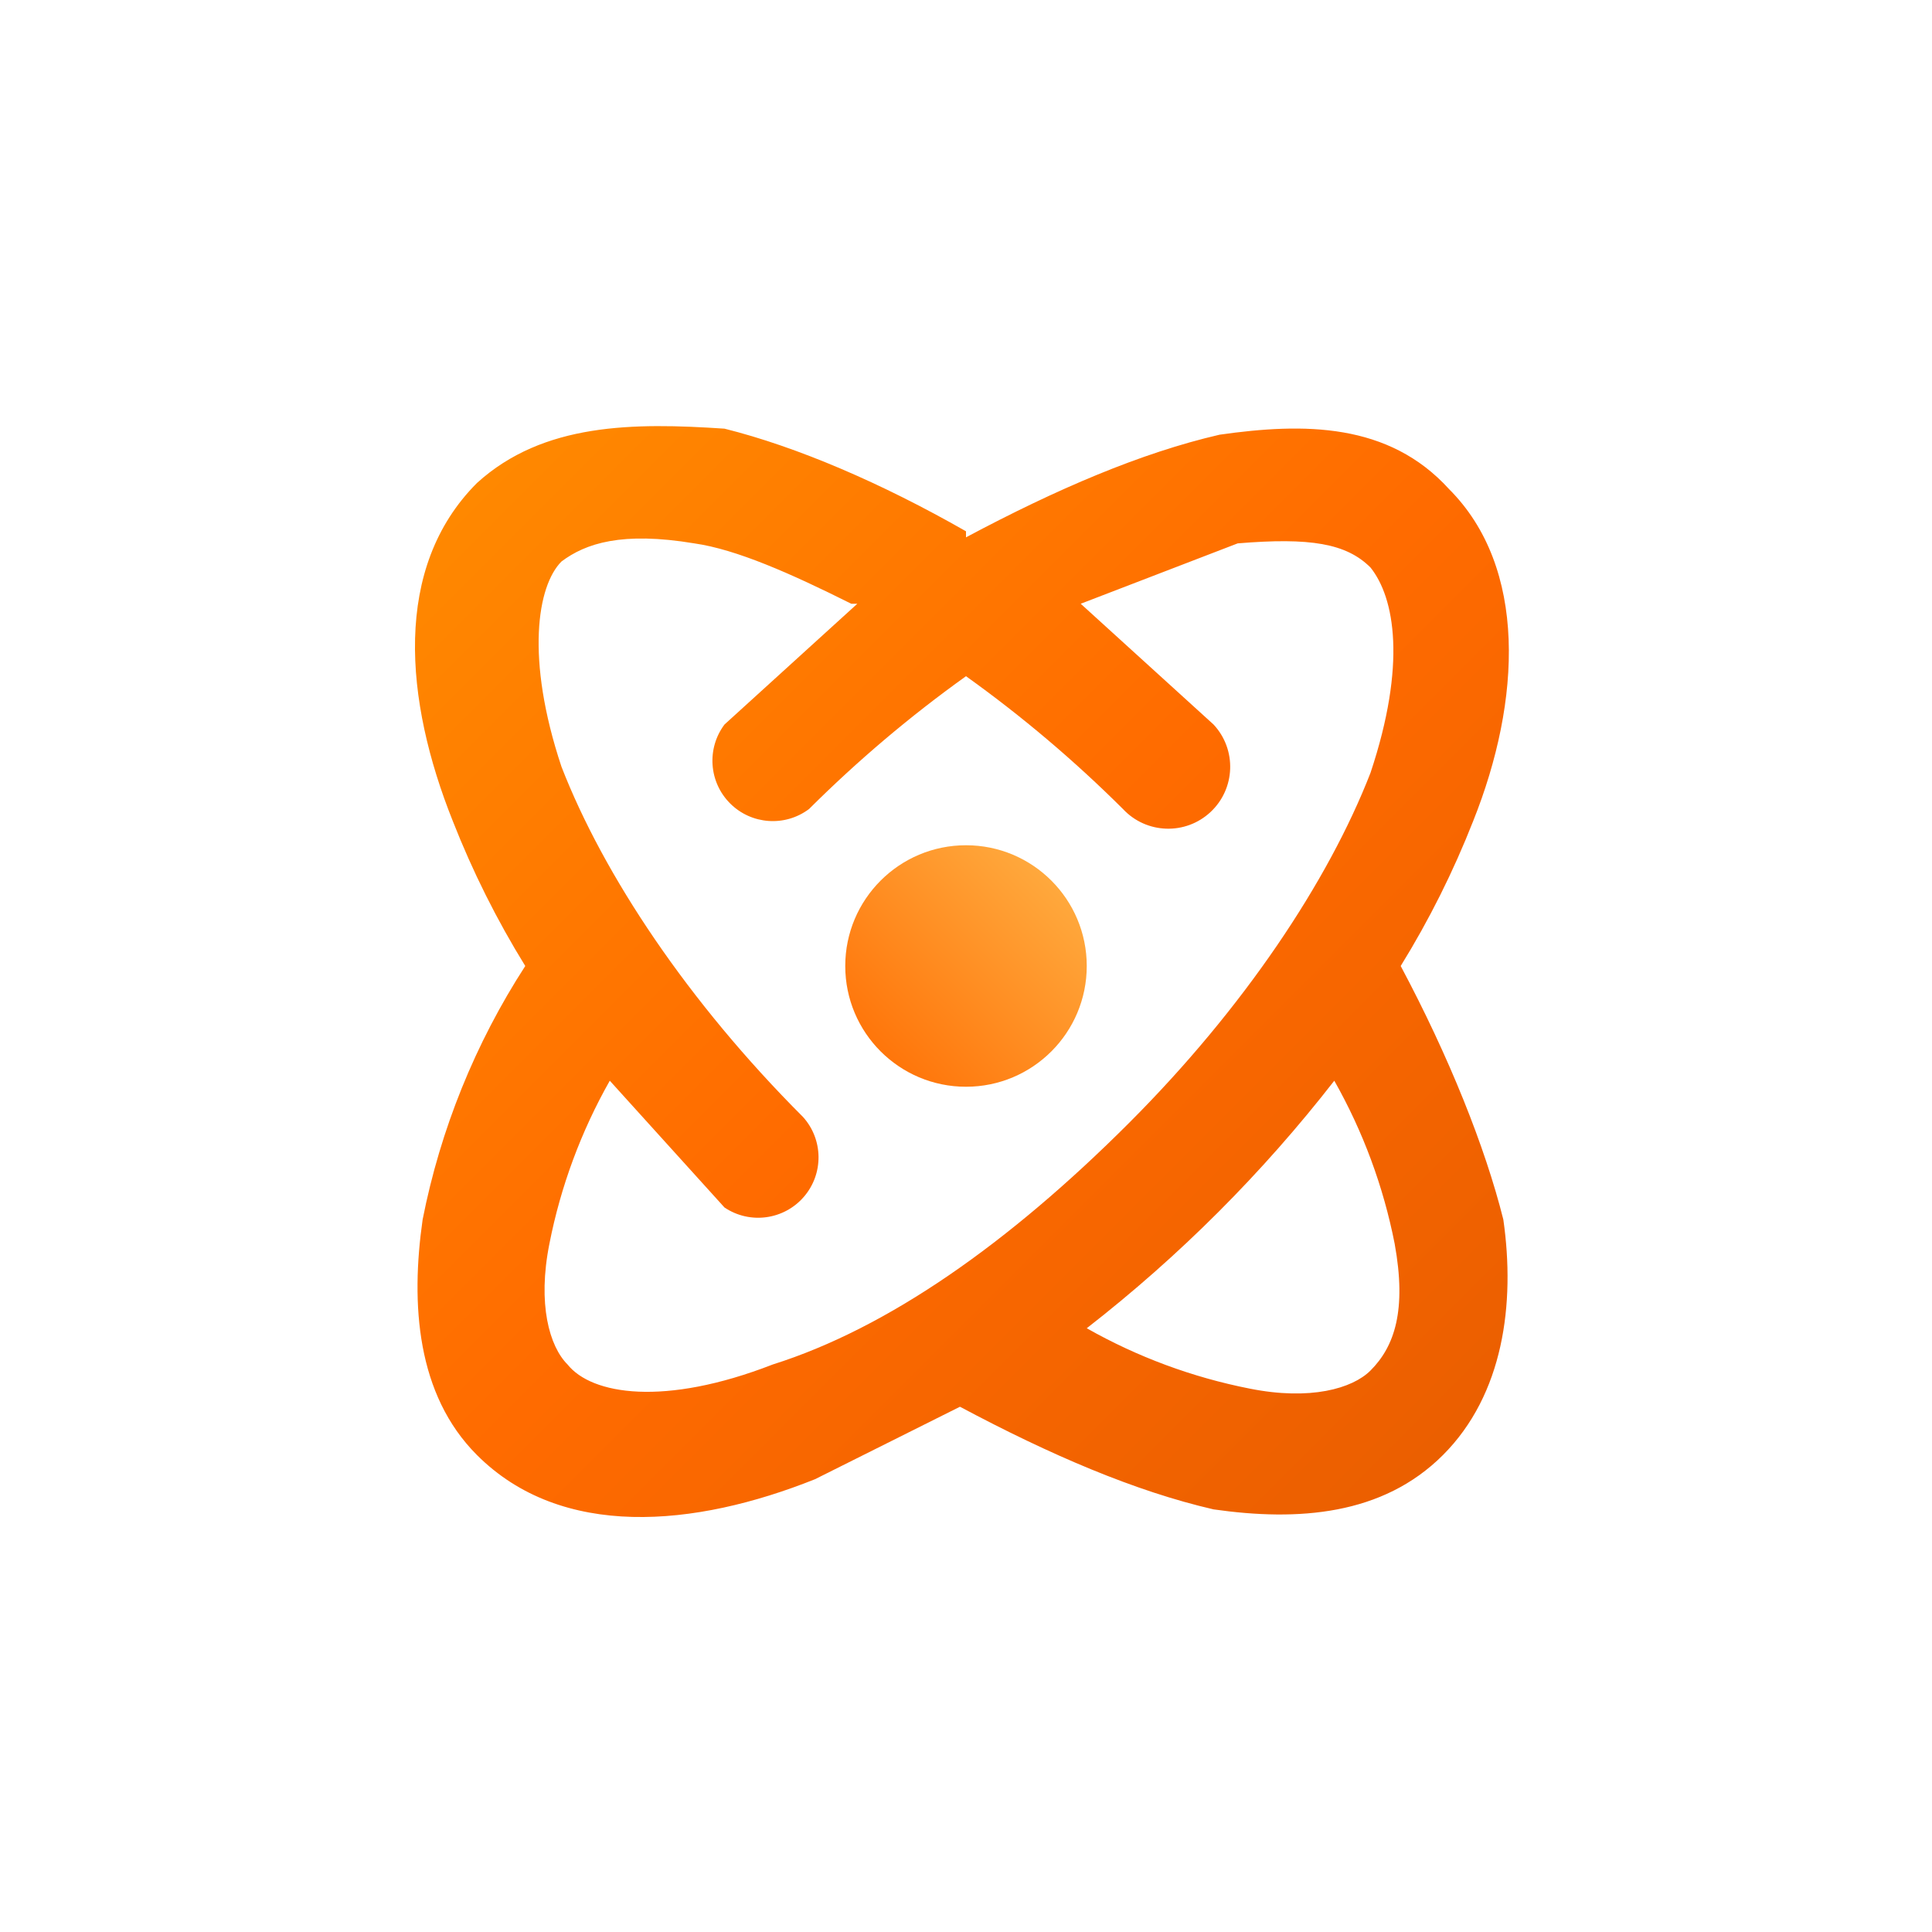
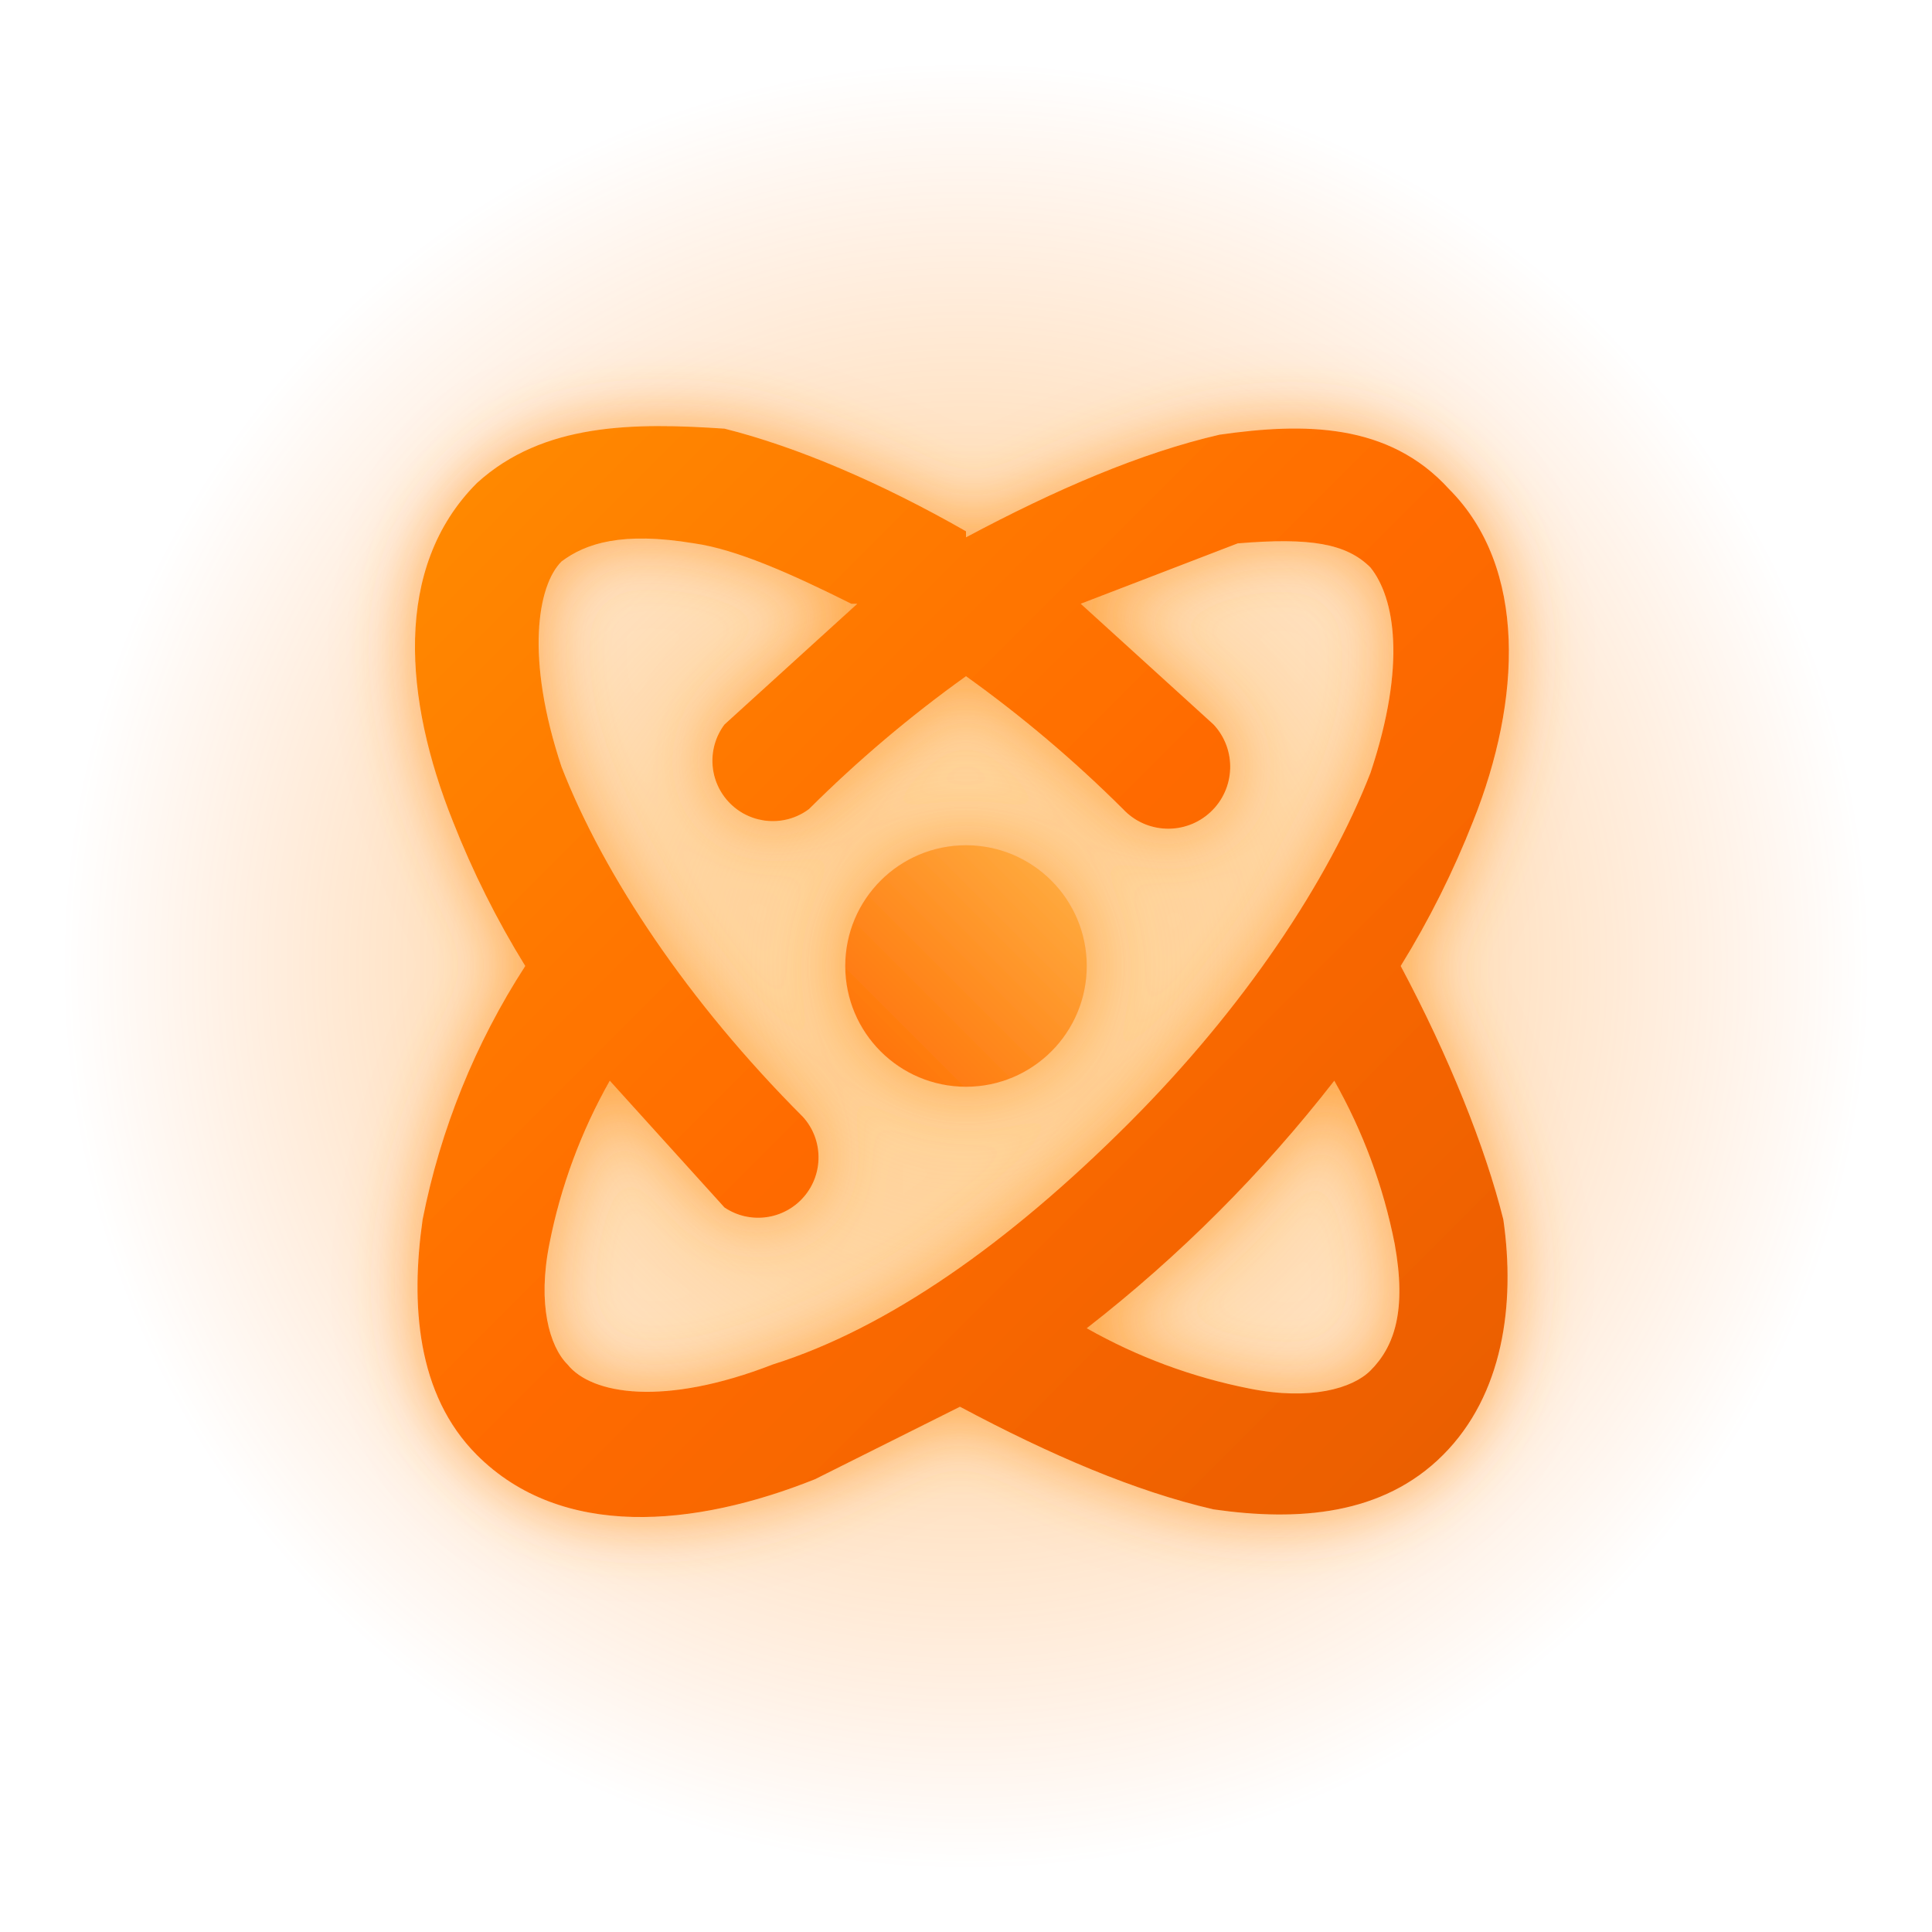
<svg xmlns="http://www.w3.org/2000/svg" width="512" height="512" viewBox="0 0 32 32">
  <defs>
    <linearGradient id="lg1" x1="0%" y1="0%" x2="100%" y2="100%">
      <stop offset="0%" stop-color="#FF8C00" />
      <stop offset="50%" stop-color="#FF6B00" />
      <stop offset="100%" stop-color="#E85D00" />
    </linearGradient>
    <linearGradient id="lg2" x1="100%" y1="0%" x2="0%" y2="100%">
      <stop offset="0%" stop-color="#FFB347" />
      <stop offset="100%" stop-color="#FF6B00" />
    </linearGradient>
+     <radialGradient id="bloom" cx="50%" cy="50%" r="50%">
+       <stop offset="0%" stop-color="#FFC470" stop-opacity="0.7" />
+       <stop offset="50%" stop-color="#FF8A00" stop-opacity="0.28" />
+       <stop offset="100%" stop-color="#FF6B00" stop-opacity="0" />
+     </radialGradient>
+     <filter id="glow" x="-60%" y="-60%" width="220%" height="220%">
+       <feGaussianBlur in="SourceAlpha" stdDeviation="0.6" result="b" />
+       <feFlood flood-color="#FF9A2E" flood-opacity="0.85" result="c" />
+       <feComposite in="c" in2="b" operator="in" result="glow" />
+       <feMerge>
+         <feMergeNode in="glow" />
+         <feMergeNode in="SourceGraphic" />
+       </feMerge>
+     </filter>
  </defs>
  <rect width="32" height="32" fill="#FFFFFF" />
+   <circle cx="16" cy="16" r="15" fill="url(#bloom)" />
  <g transform="translate(4,4)">
-     <g fill="none">
+     <g fill="none" filter="url(#glow)">
      <path fill="url(#lg1)" fill-rule="evenodd" d="M10.2 6L8 8a1 1 0 0 0 1.4 1.4A21 21 0 0 1 12 7.2a21 21 0 0 1 2.6 2.2A1 1 0 0 0 16.1 8l-2.2-2l2.6-1c1.2-.1 1.8 0 2.2.4c.4.5.6 1.6 0 3.4c-.7 1.8-2.1 3.9-4 5.8c-2 2-4 3.4-5.9 4c-1.8.7-3 .5-3.4 0c-.3-.3-.5-1-.3-2a9 9 0 0 1 1-2.7L8 16a1 1 0 0 0 1.3-1.5c-1.9-1.9-3.3-4-4-5.8c-.6-1.8-.4-3 0-3.4c.4-.3 1-.5 2.2-.3c.7.1 1.6.5 2.6 1ZM12 4.9c1.5-.8 2.9-1.4 4.2-1.7C17.6 3 19 3 20 4.1c1.3 1.3 1.2 3.5.4 5.5a15 15 0 0 1-1.2 2.4c.8 1.5 1.4 3 1.7 4.2c.2 1.4 0 2.9-1 3.9s-2.4 1.1-3.8.9c-1.3-.3-2.7-.9-4.2-1.7l-2.4 1.2c-2 .8-4.2 1-5.6-.4c-1-1-1.1-2.5-.9-3.9A12 12 0 0 1 4.7 12a15 15 0 0 1-1.2-2.4c-.8-2-1-4.2.4-5.6C5 3 6.5 3 8 3.1c1.2.3 2.6.9 4 1.7ZM14 18a9 9 0 0 0 2.7 1c1 .2 1.7 0 2-.3c.4-.4.6-1 .4-2.1a9 9 0 0 0-1-2.7A23.4 23.4 0 0 1 14 18" clip-rule="evenodd" />
      <path fill="url(#lg2)" d="M14 12a2 2 0 1 1-4 0a2 2 0 0 1 4 0" />
    </g>
  </g>
</svg>
